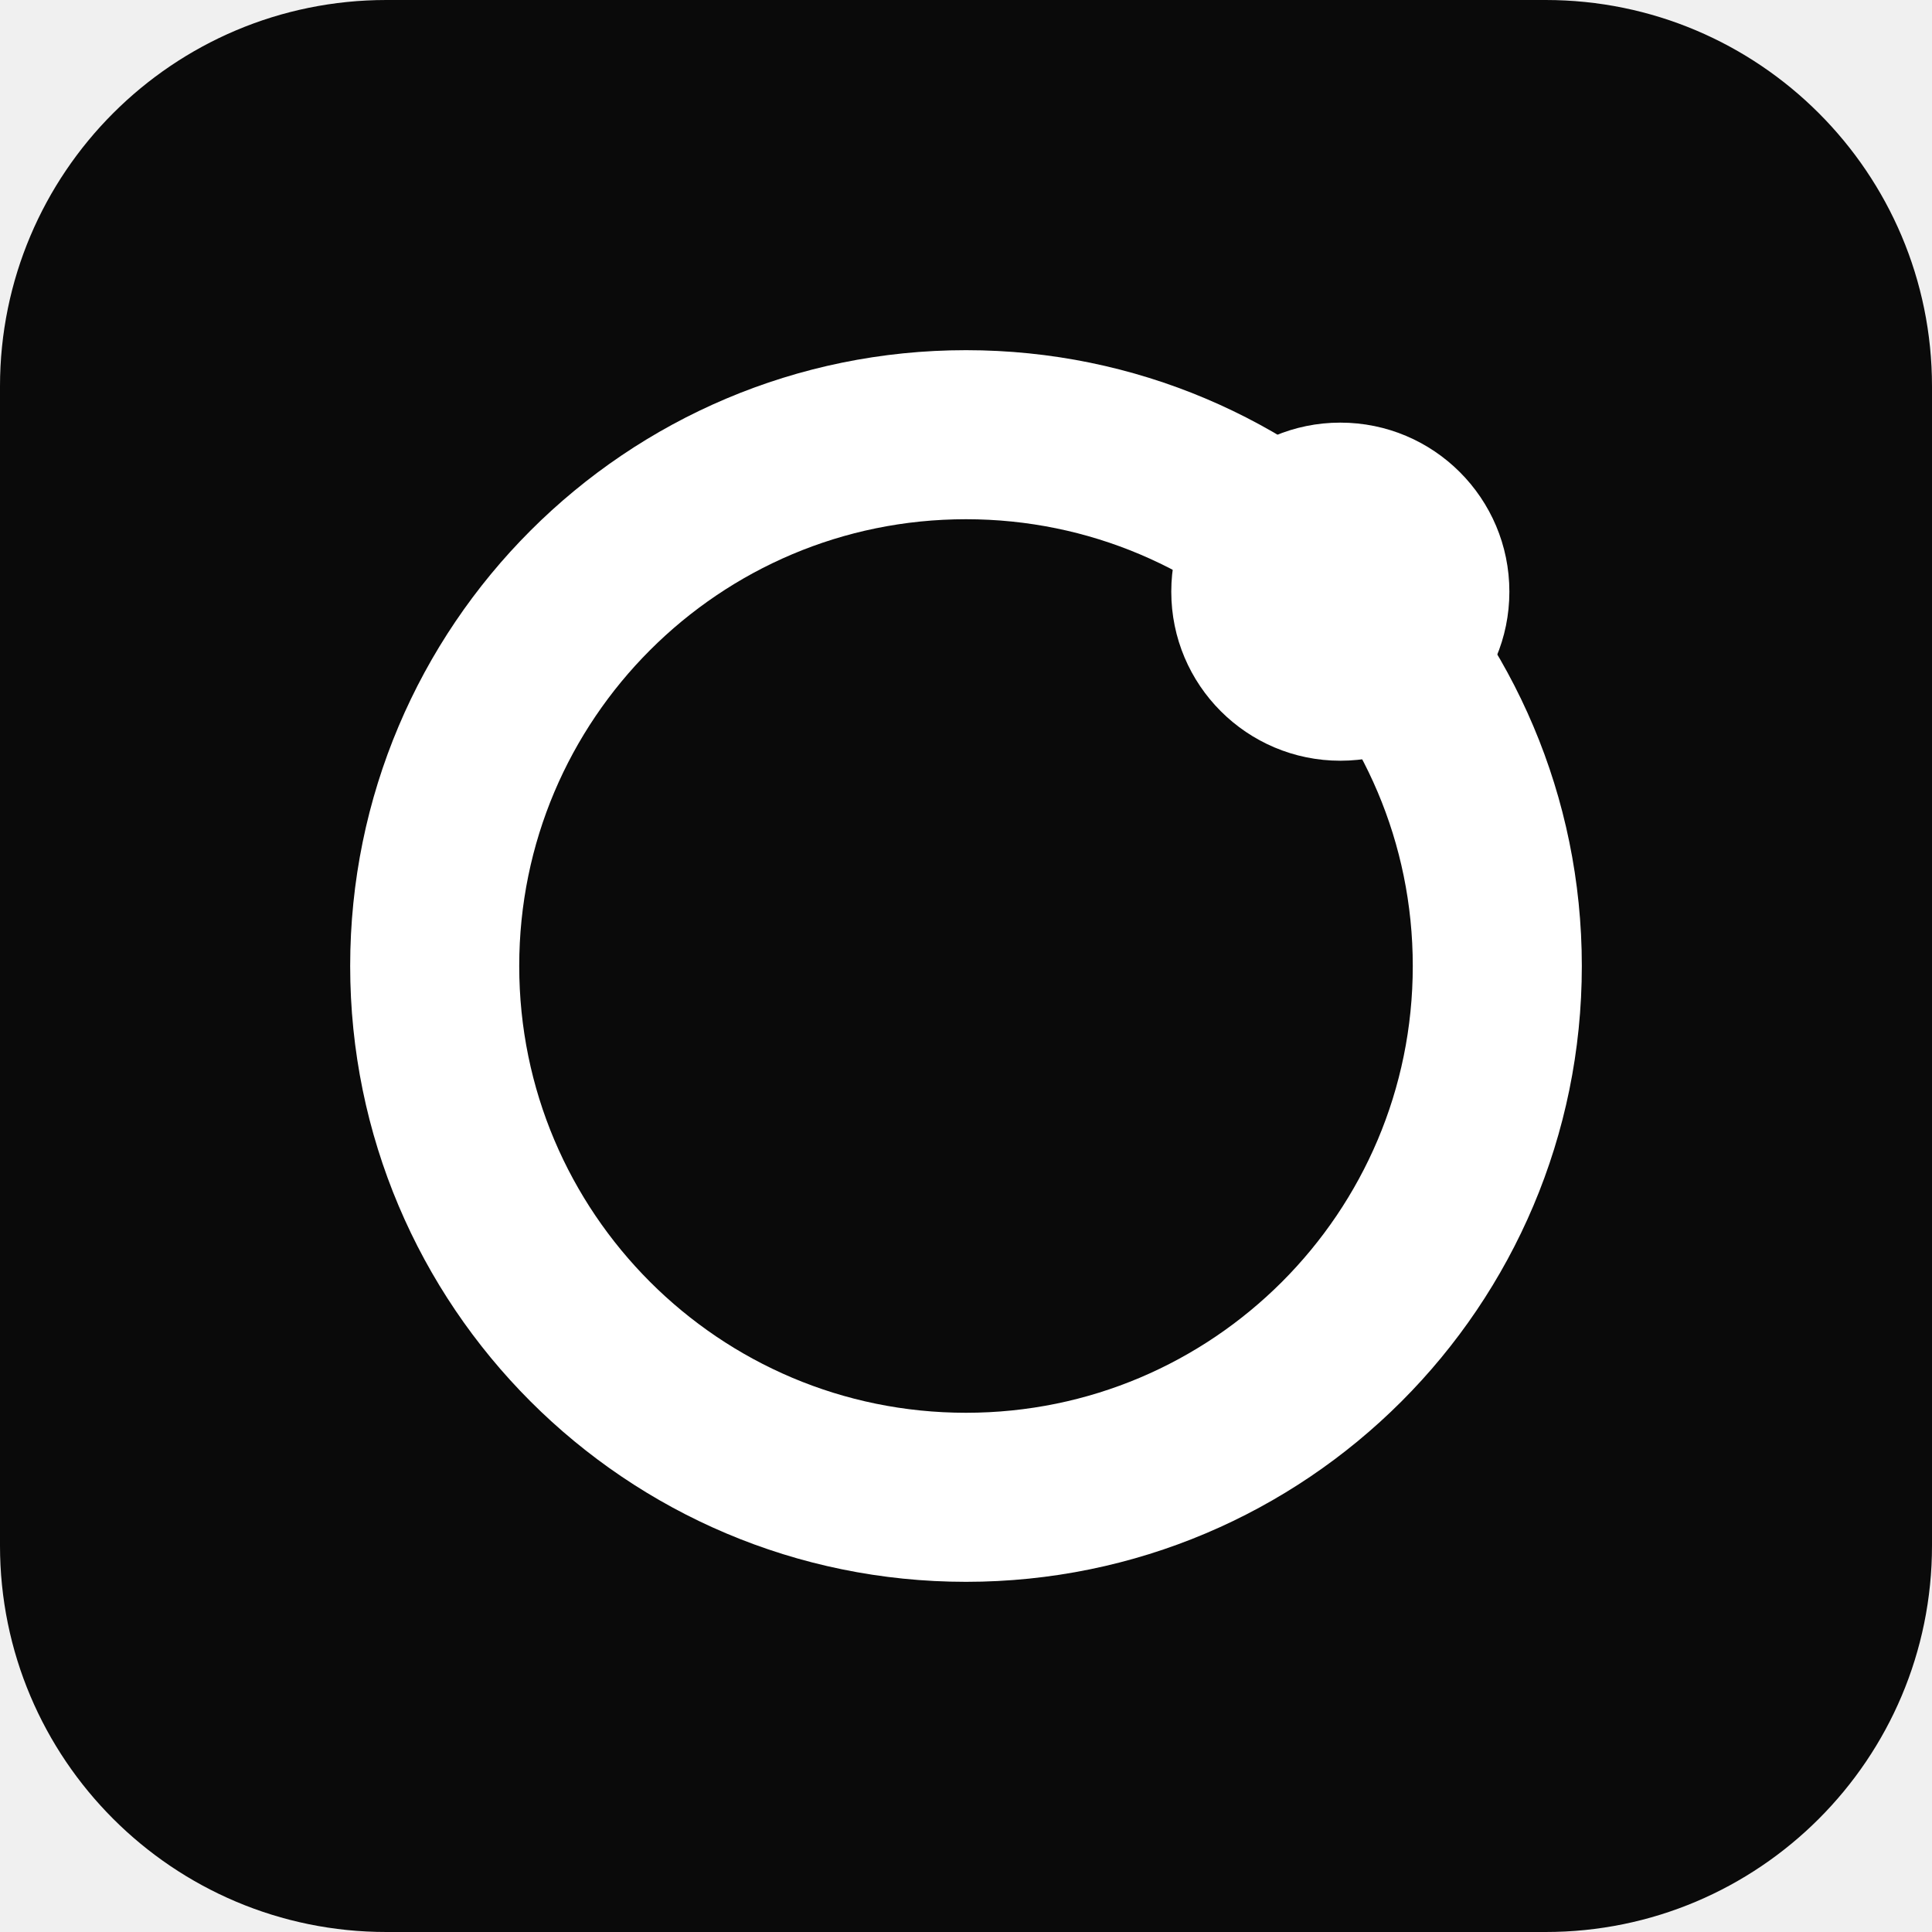
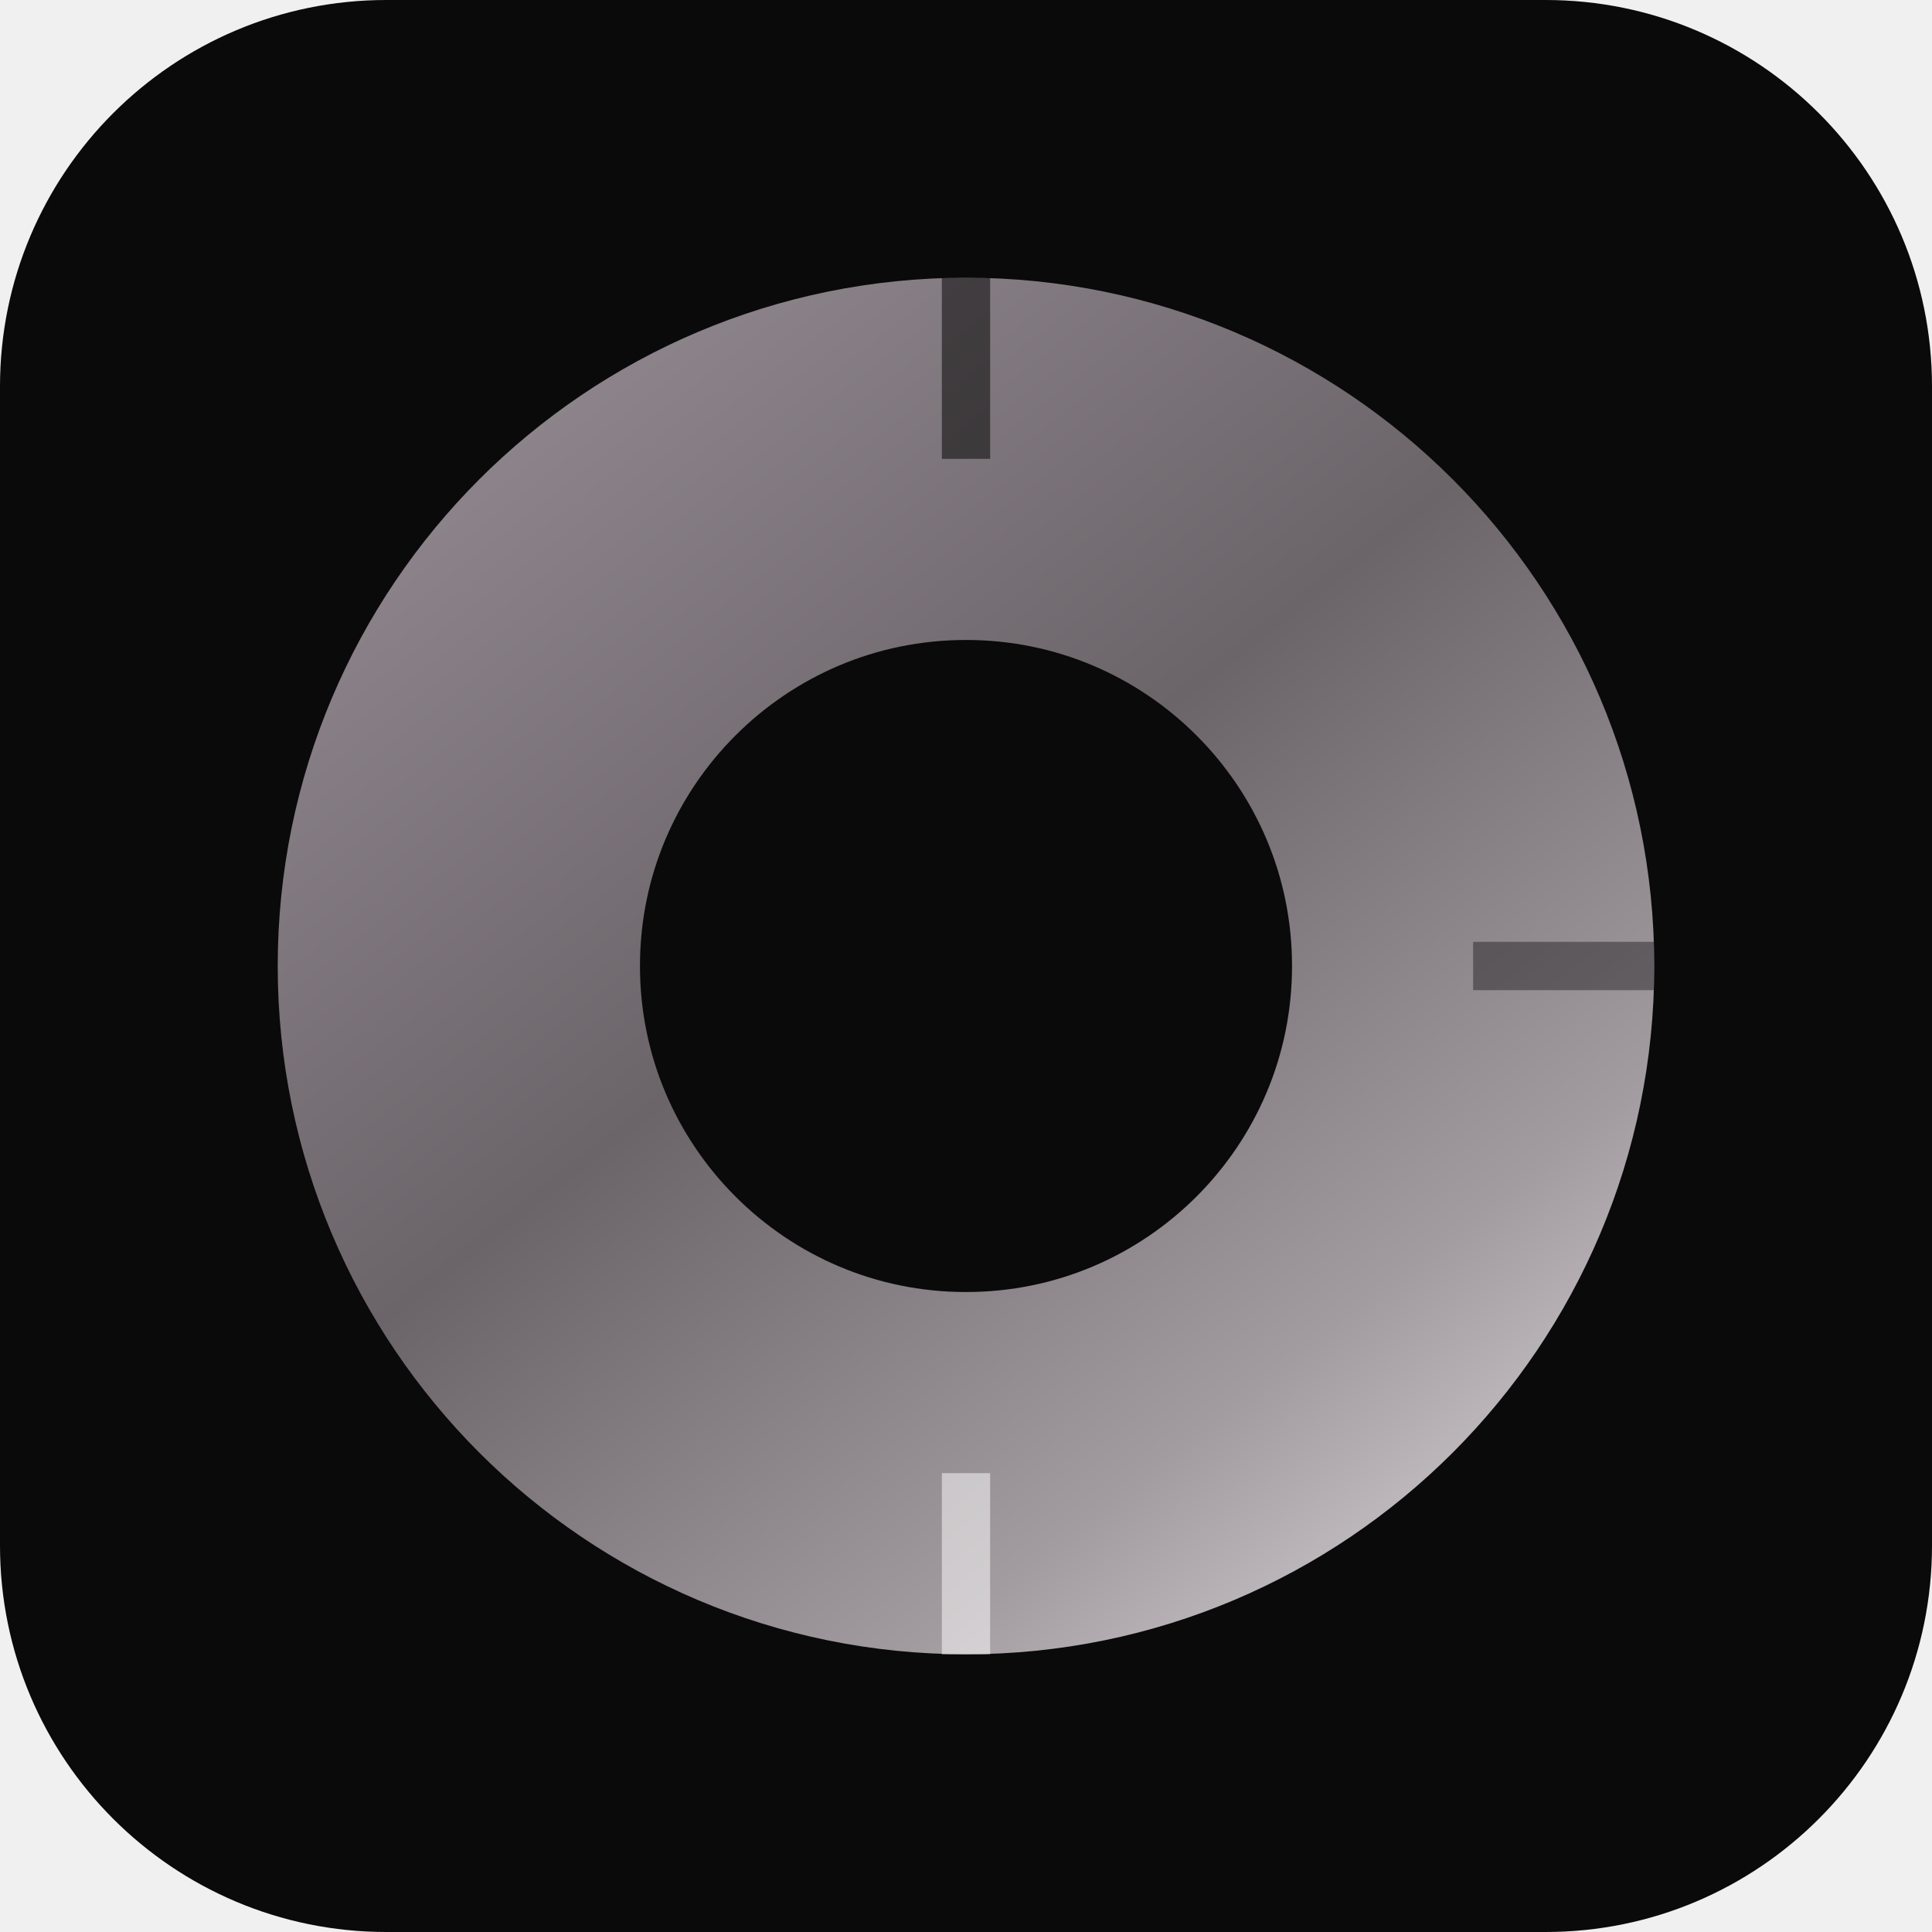
<svg xmlns="http://www.w3.org/2000/svg" width="32" height="32" viewBox="0 0 160 160" fill="none">
+   <defs>
+     <linearGradient id="fav-body" x1="30" y1="18" x2="130" y2="146" gradientUnits="userSpaceOnUse">
+       <stop offset="0" stop-color="#9a9298" />
+       <stop offset="0.45" stop-color="#6b6469" />
+       <stop offset="0.75" stop-color="#a29ba0" />
+       <stop offset="1" stop-color="#eae7e9" />
+     </linearGradient>
+   </defs>
  <rect width="160" height="160" rx="32" fill="#0a0a0a" />
-   <circle cx="80" cy="80" r="44" stroke="white" stroke-width="14" fill="none" />
-   <circle cx="111" cy="49" r="14" fill="white" />
+   <circle cx="80" cy="80" r="42" stroke="url(#fav-body)" stroke-width="30" fill="none" />
+   <path d="M80 23 L80 38" stroke="#0a0a0a" stroke-opacity="0.55" stroke-width="4" />
+   <path d="M137 80 L122 80" stroke="#0a0a0a" stroke-opacity="0.4" stroke-width="4" />
+   <path d="M80 137 L80 122" stroke="#ffffff" stroke-opacity="0.5" stroke-width="4" />
</svg>
